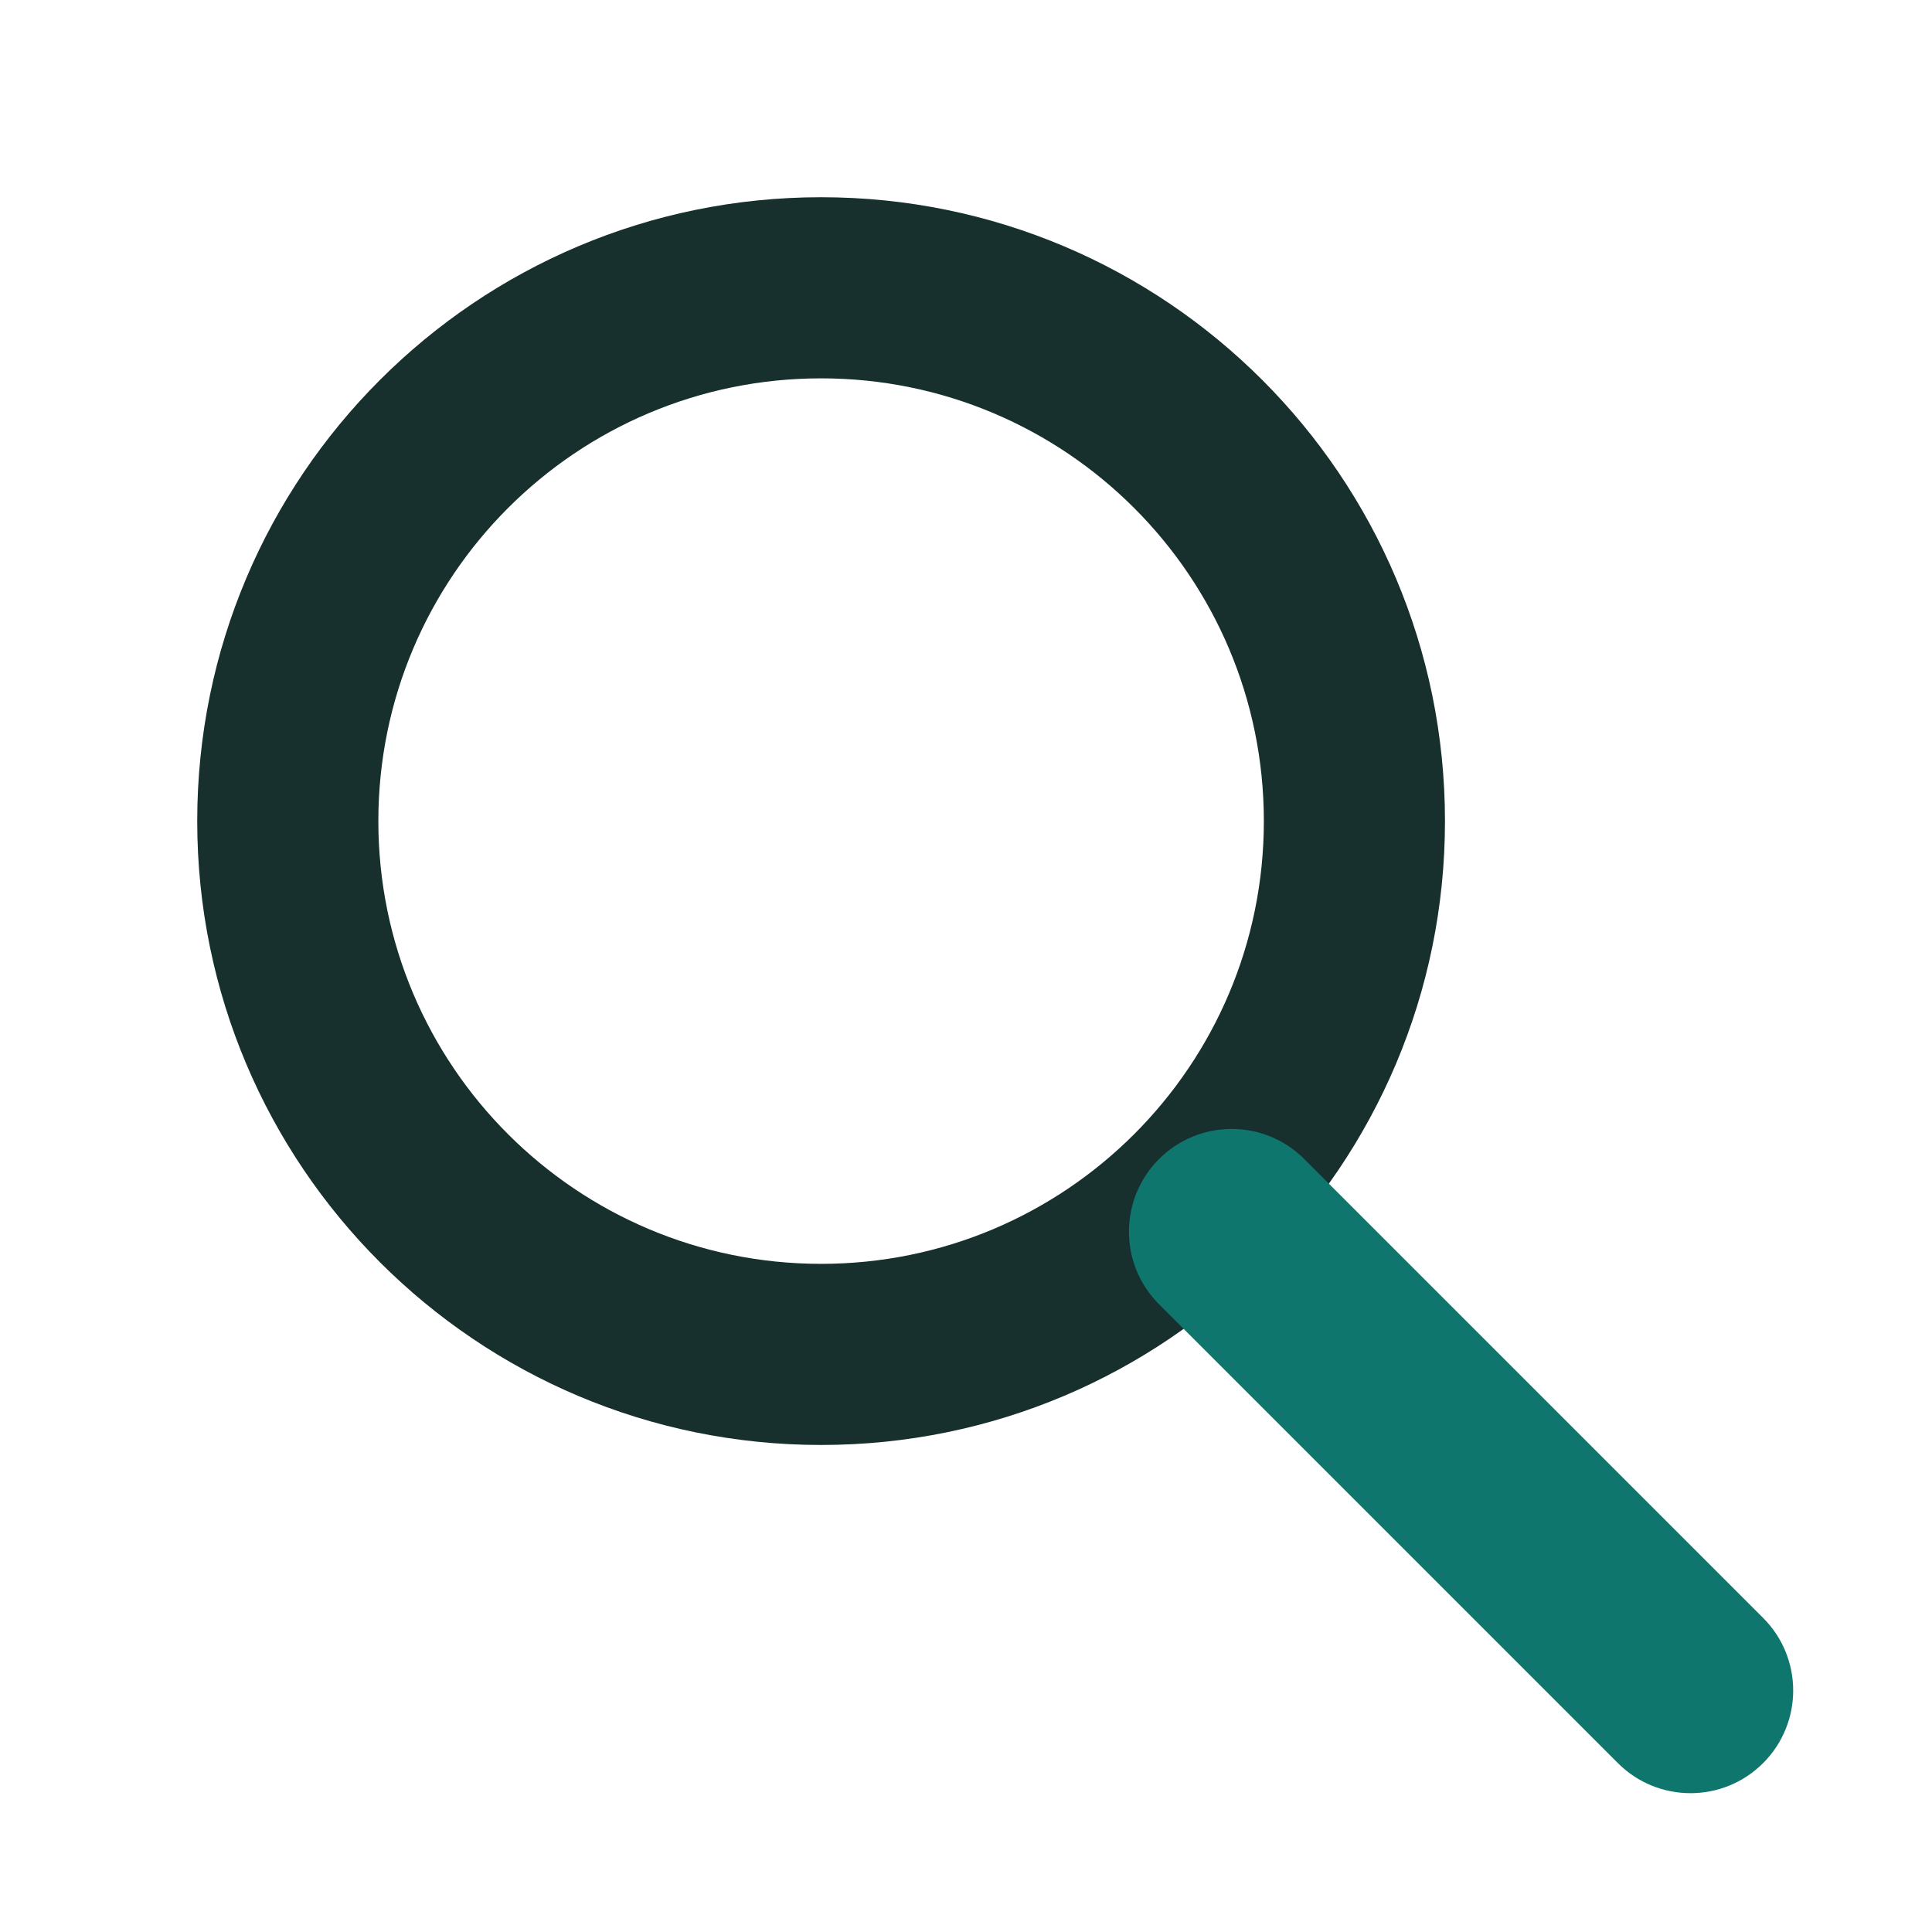
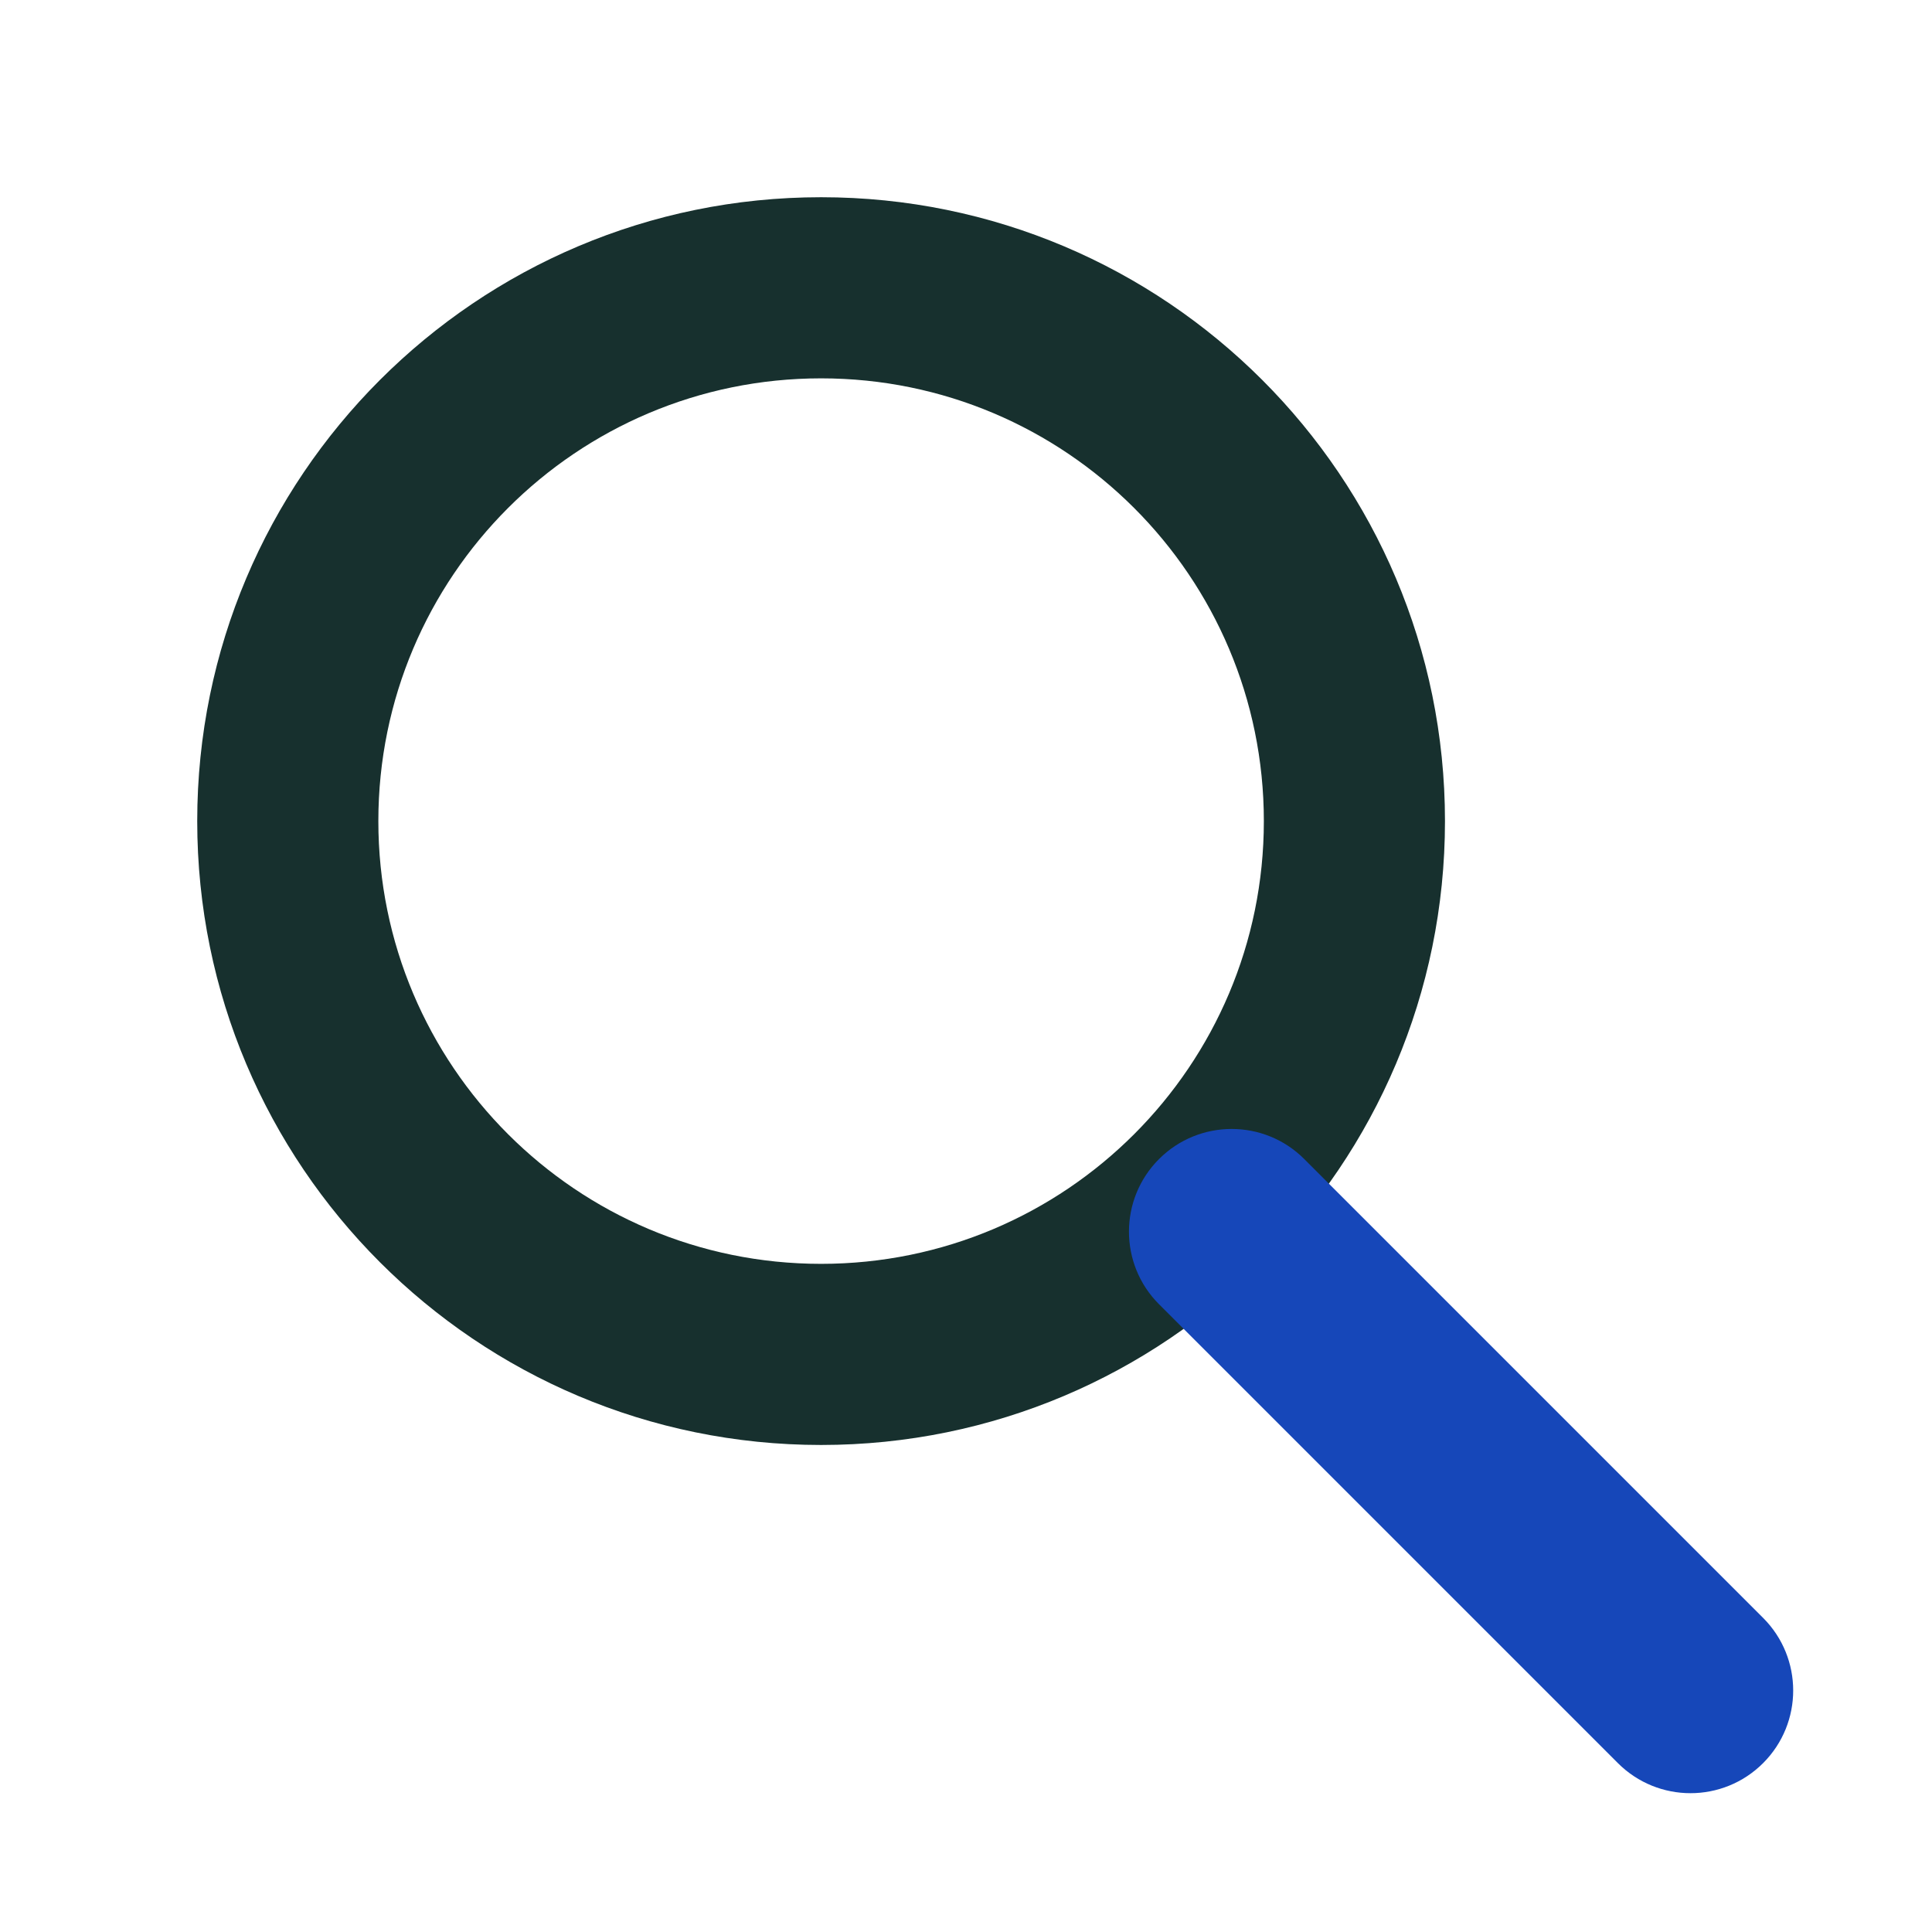
<svg xmlns="http://www.w3.org/2000/svg" width="24" height="24" viewBox="0 0 24 24" role="img" aria-labelledby="search-title">
  <style id="current-color-scheme" type="text/css">
    .ColorScheme-Text { color: #17302E; fill: currentColor; }
-     .ColorScheme-Highlight { color: #0F766E; fill: currentColor; }
+     .ColorScheme-Highlight { color: #1647B9; fill: currentColor; }
    .ColorScheme-NeutralText { color: #7B520F; fill: currentColor; }
    .ColorScheme-NegativeText { color: #A52F3F; fill: currentColor; }
  </style>
  <path class="ColorScheme-Text" fill="#2e3436" fill-rule="evenodd" d="M17.95 10.2 A7.75 7.75 0 1 1 2.45 10.2 A7.75 7.75 0 1 1 17.95 10.2 Z M15.7 10.2 A5.5 5.5 0 1 1 4.7 10.2 A5.5 5.5 0 1 1 15.7 10.2 Z" />
  <path class="ColorScheme-Highlight" fill="#2e3436" fill-rule="evenodd" d="M14.398 16.202 L20.098 21.902 A1.275 1.275 0 0 0 21.902 20.098 L16.202 14.398 A1.275 1.275 0 0 0 14.398 16.202 Z" />
</svg>
